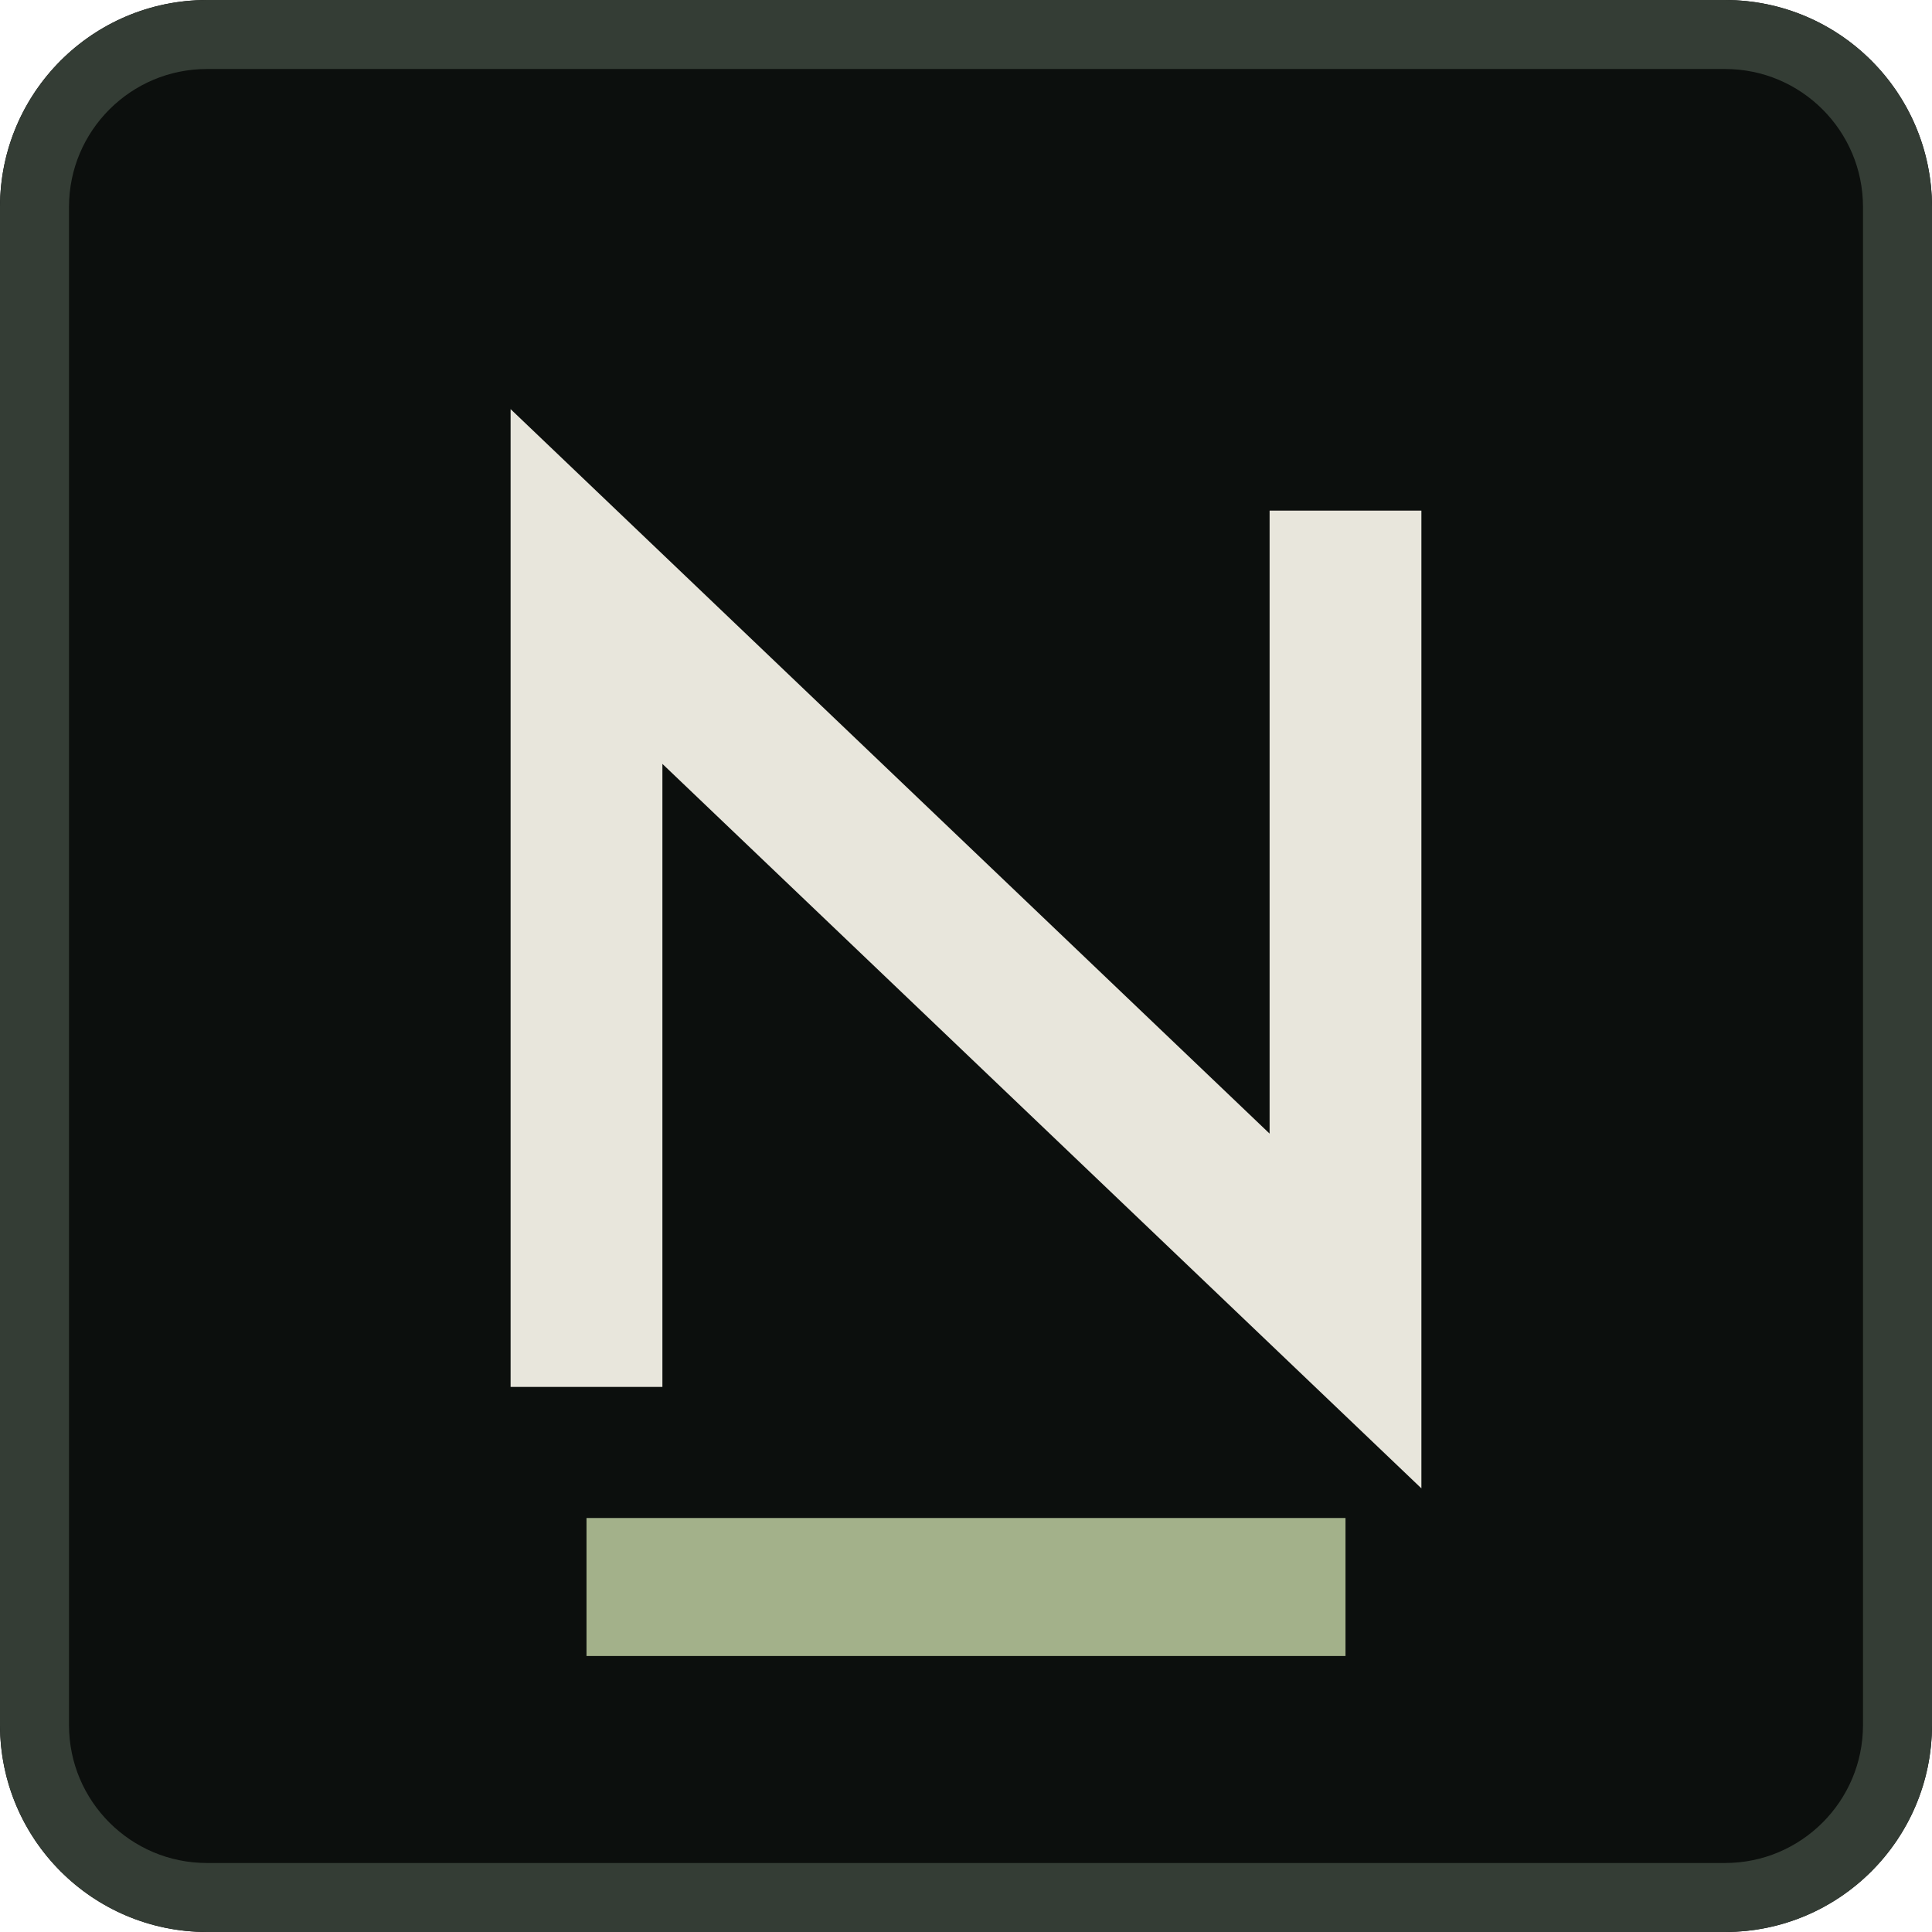
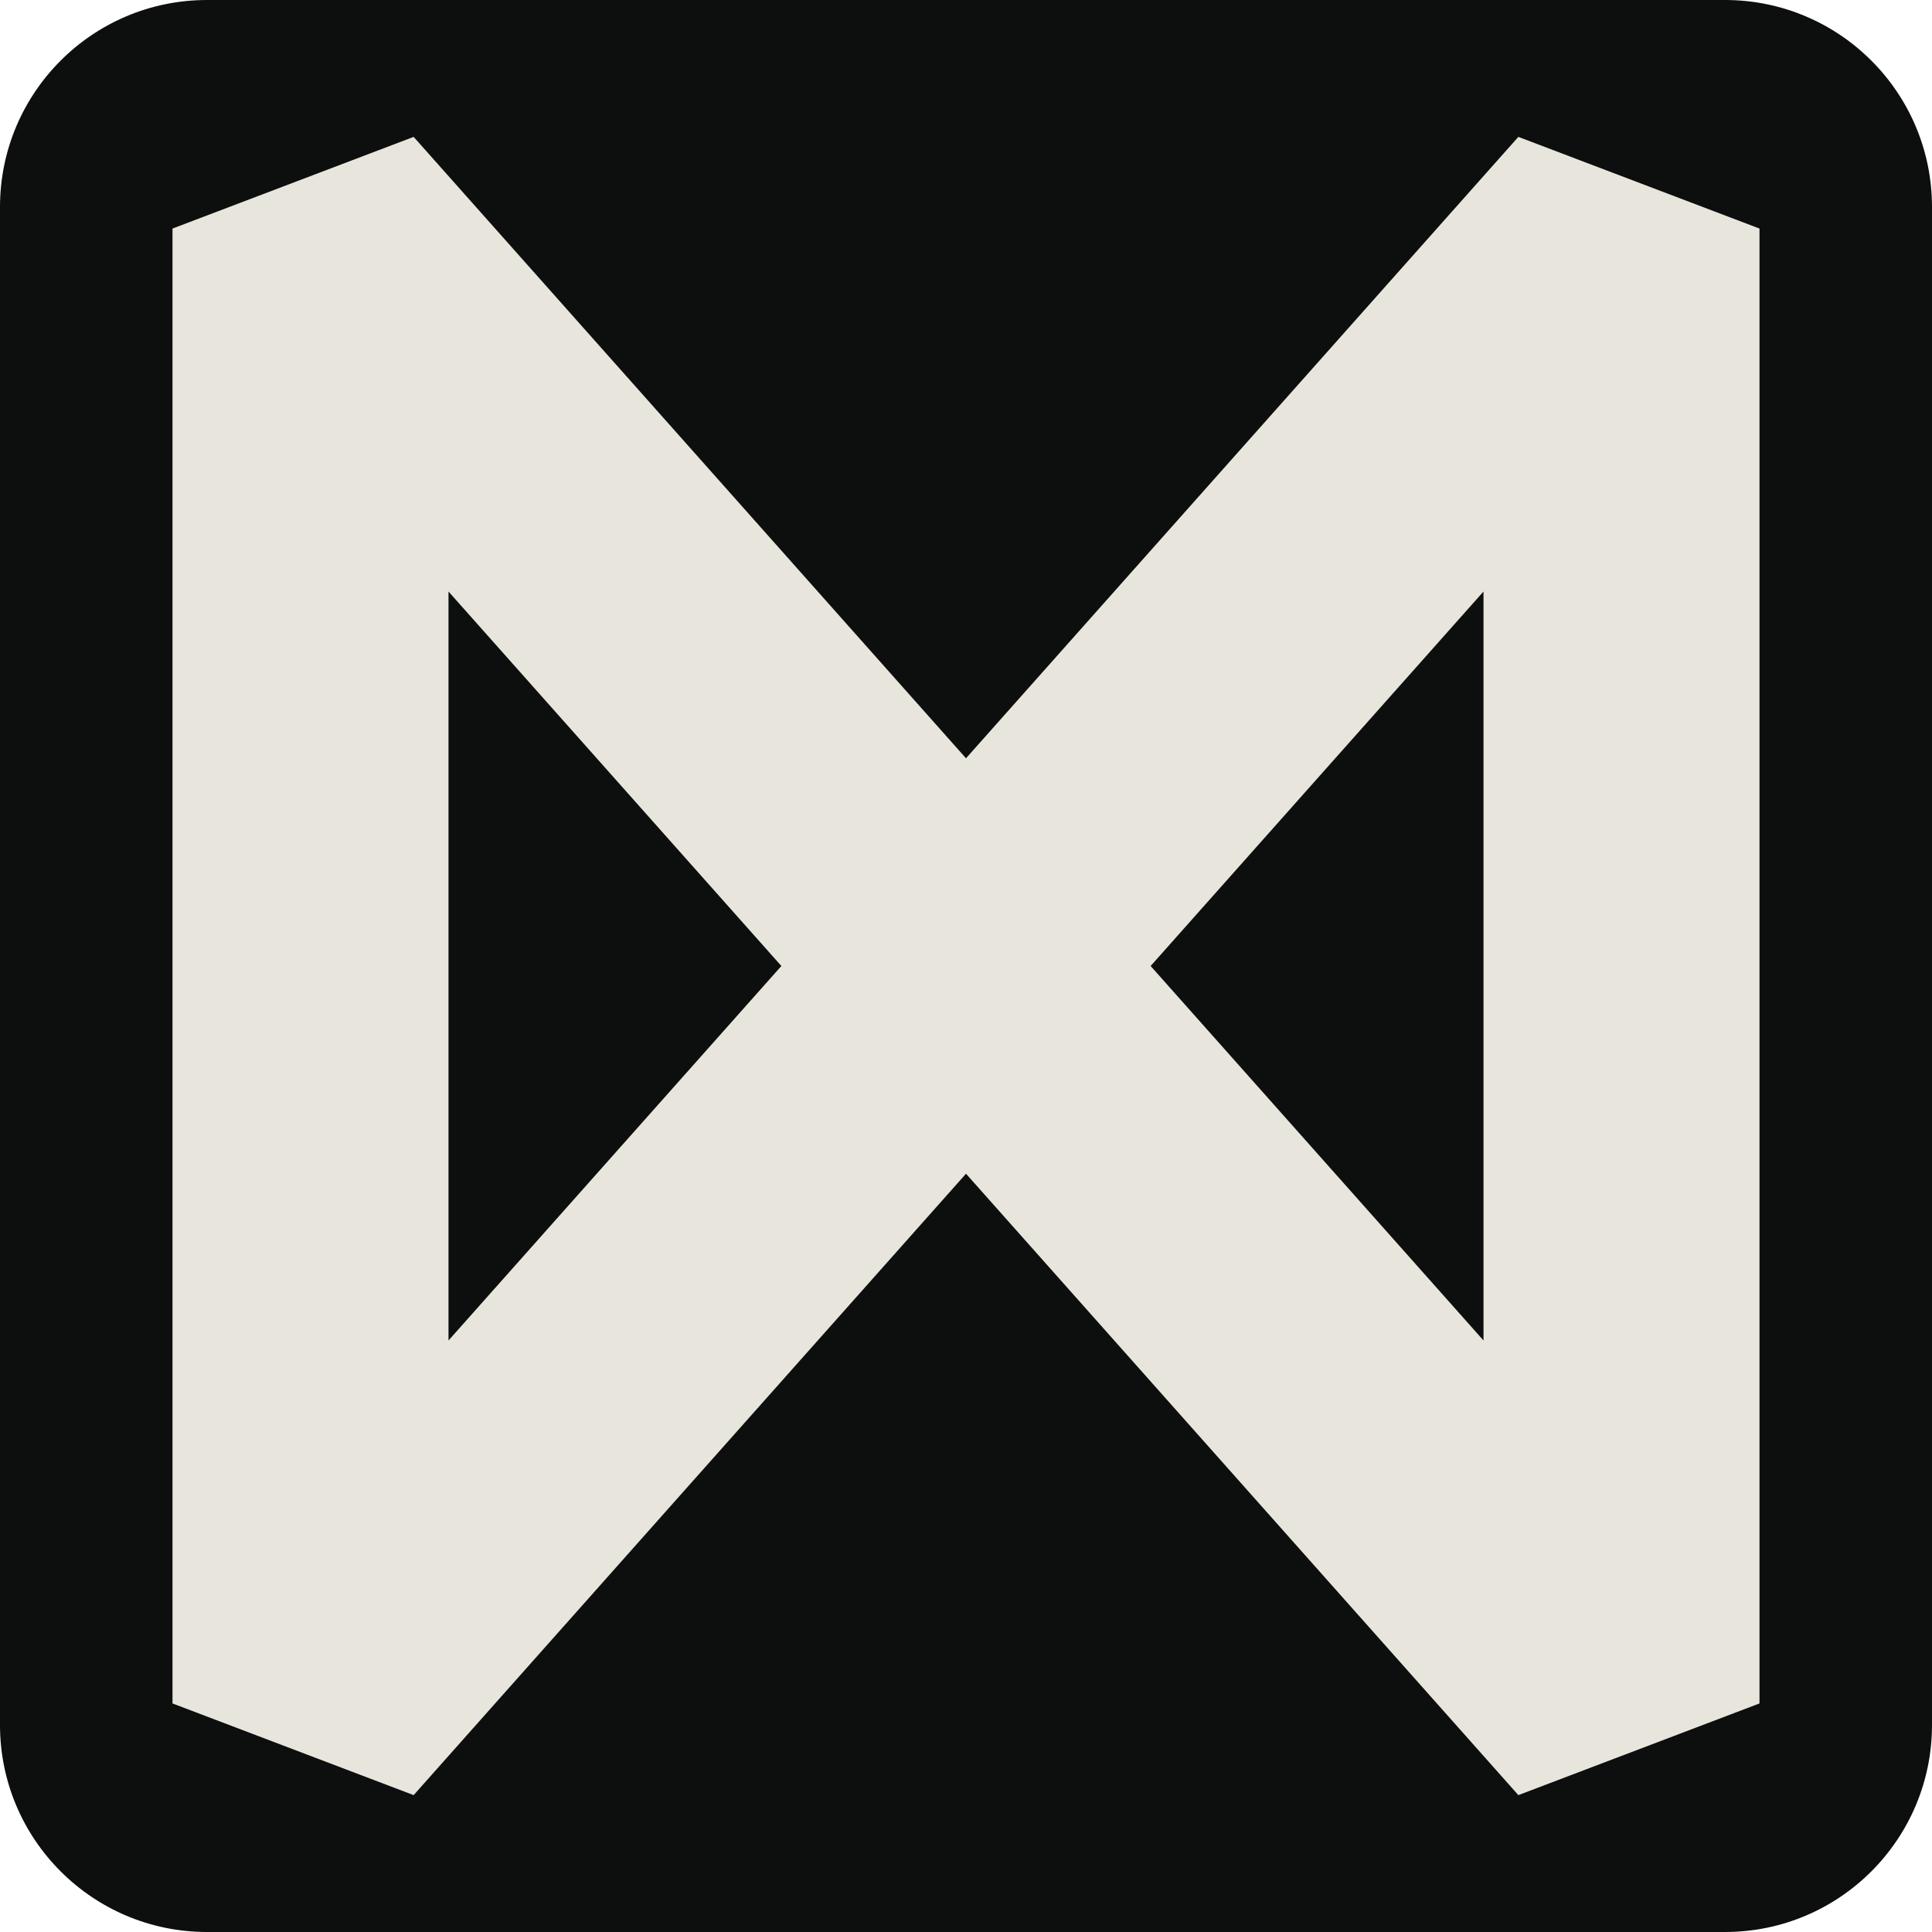
- <svg xmlns="http://www.w3.org/2000/svg" viewBox="0 0 28 28">
-   <rect width="28" height="28" rx="3" fill="#0c0f0d" />
-   <rect x="0.5" y="0.5" width="27" height="27" rx="2.5" fill="none" stroke="#343d35" />
-   <path d="M8.5 19V8.5L19.5 19V8.5" fill="none" stroke="#e8e6dc" stroke-width="2.2" stroke-linecap="square" />
-   <path d="M8.5 23h11" stroke="#a3b18a" stroke-width="2" />
+ <svg xmlns="http://www.w3.org/2000/svg" viewBox="4 4 56 56">
+   <rect x="4" y="4" width="56" height="56" rx="6" fill="#0C0F0D" />
+   <path d="M13 53.375V10.625L51 53.375V10.625Z" fill="none" stroke="#E8E6DC" stroke-width="8" stroke-linejoin="bevel" />
</svg>
